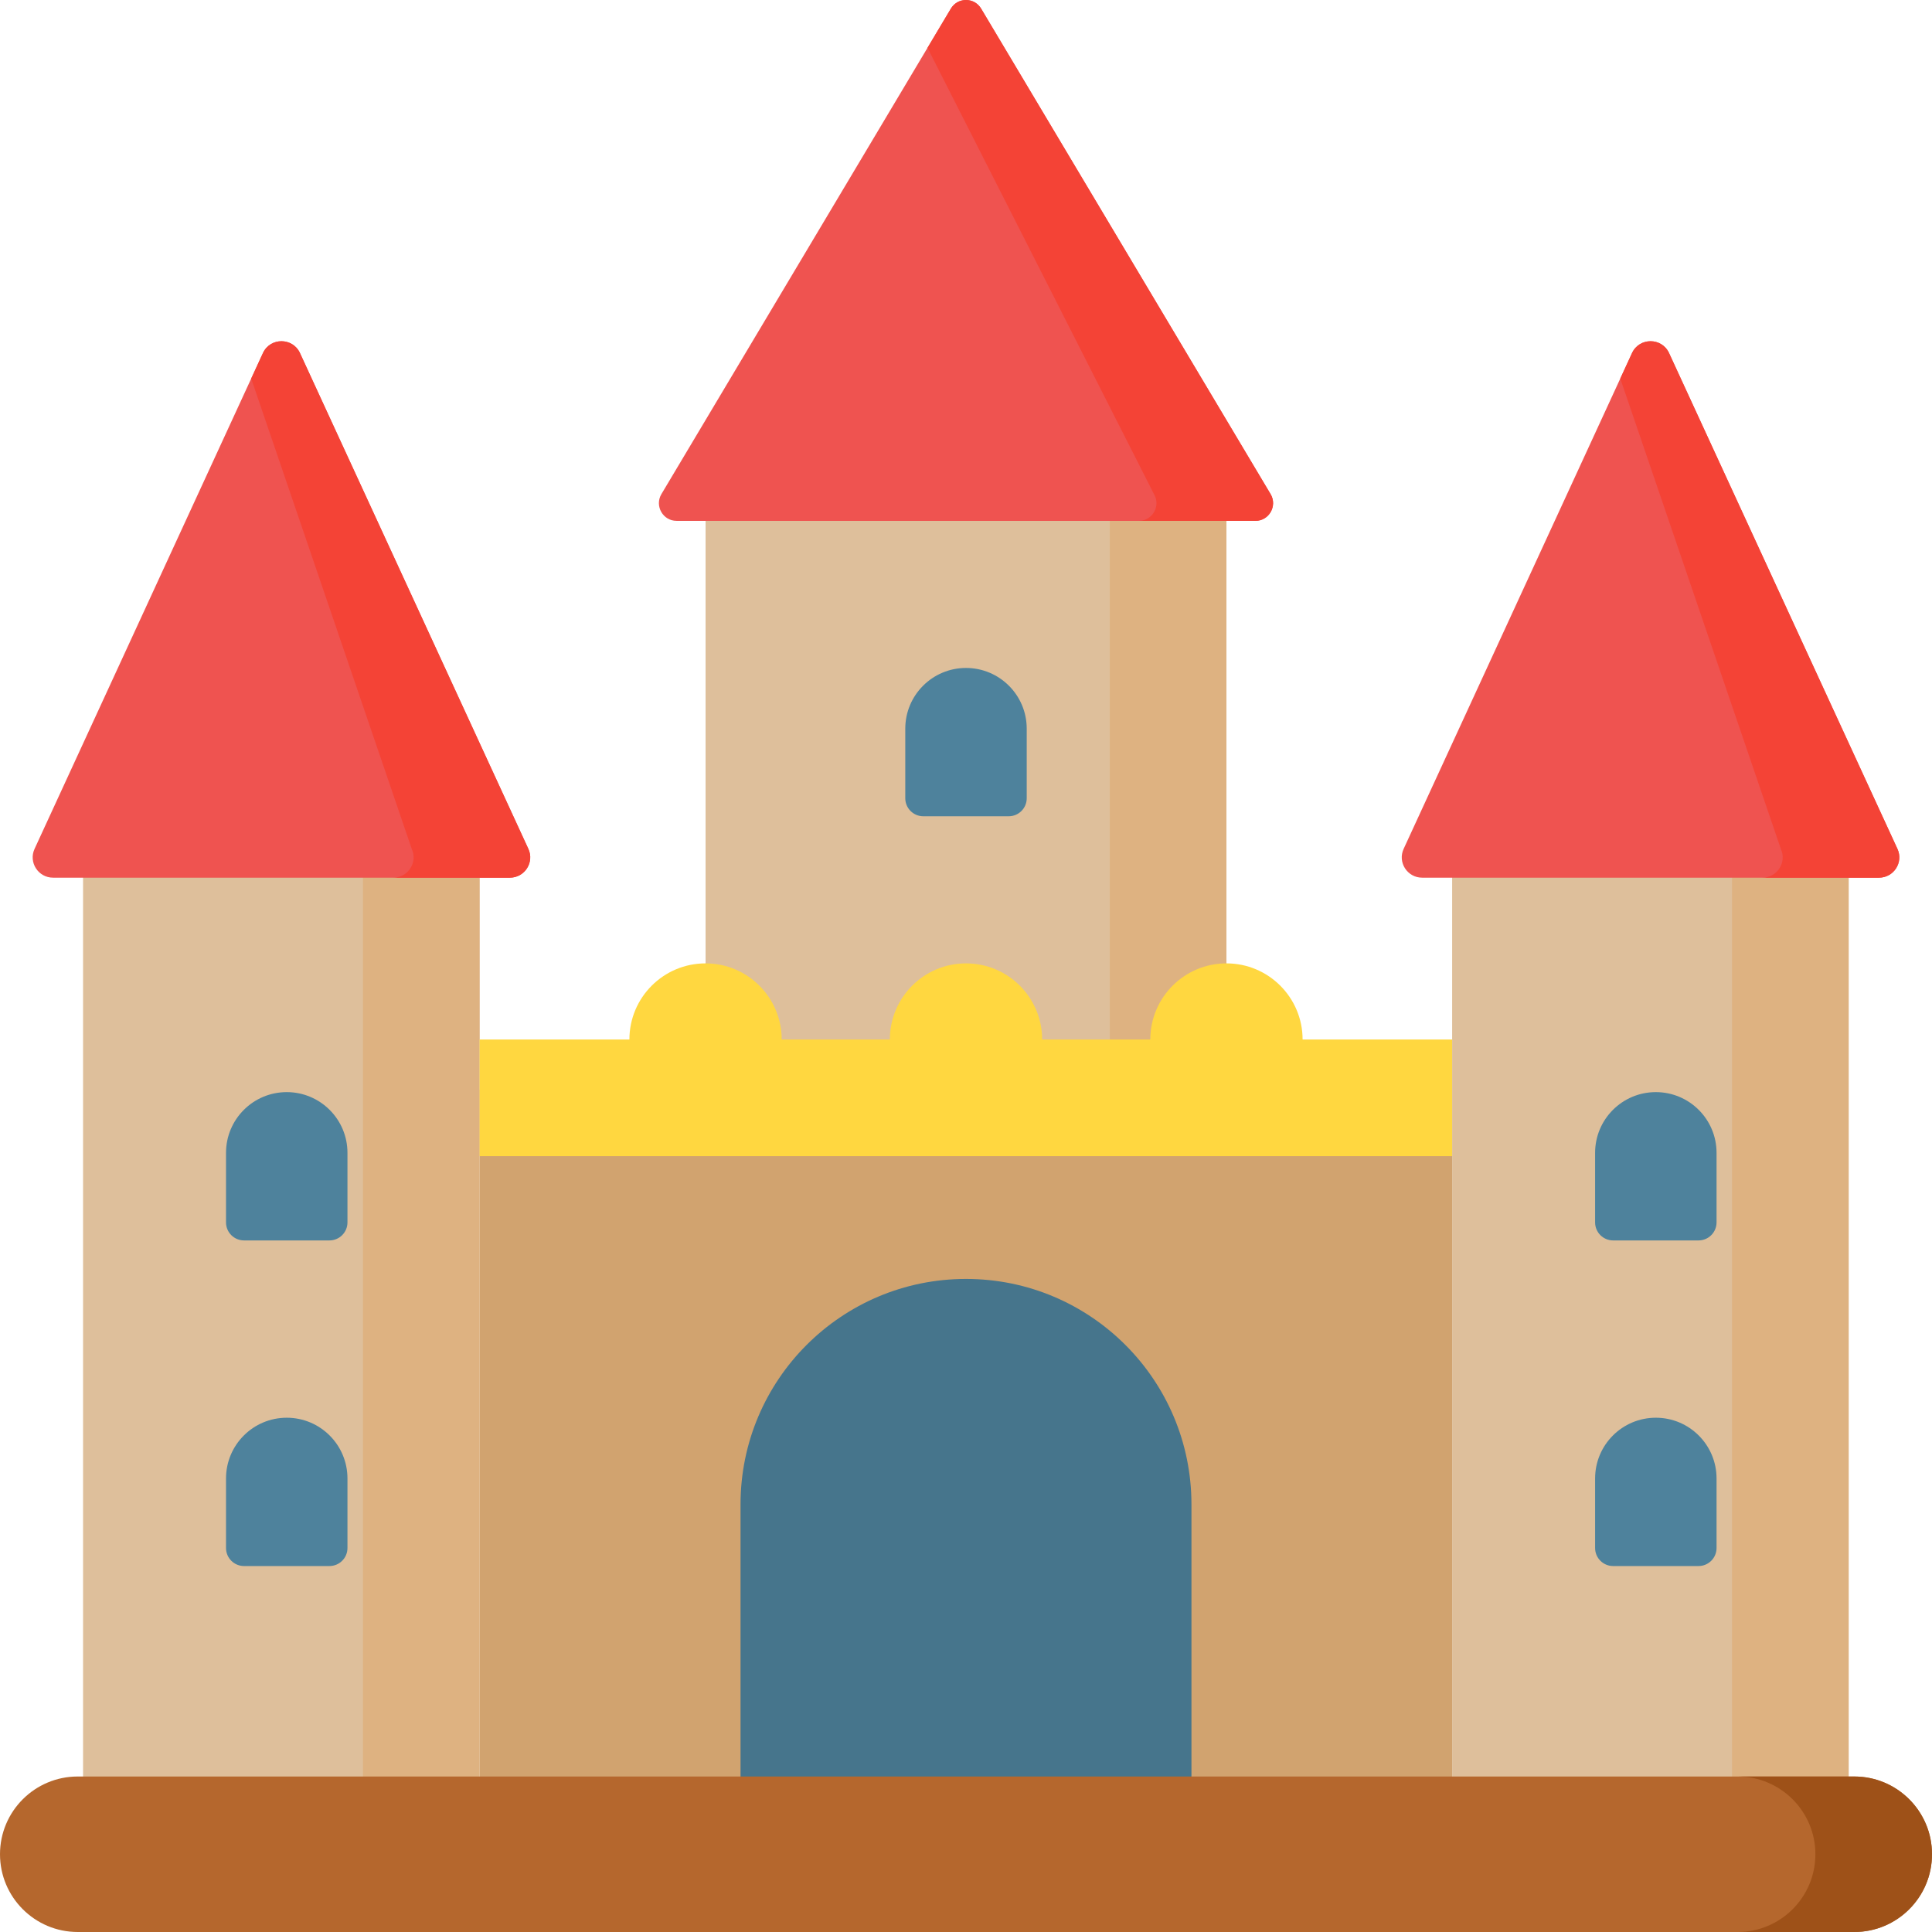
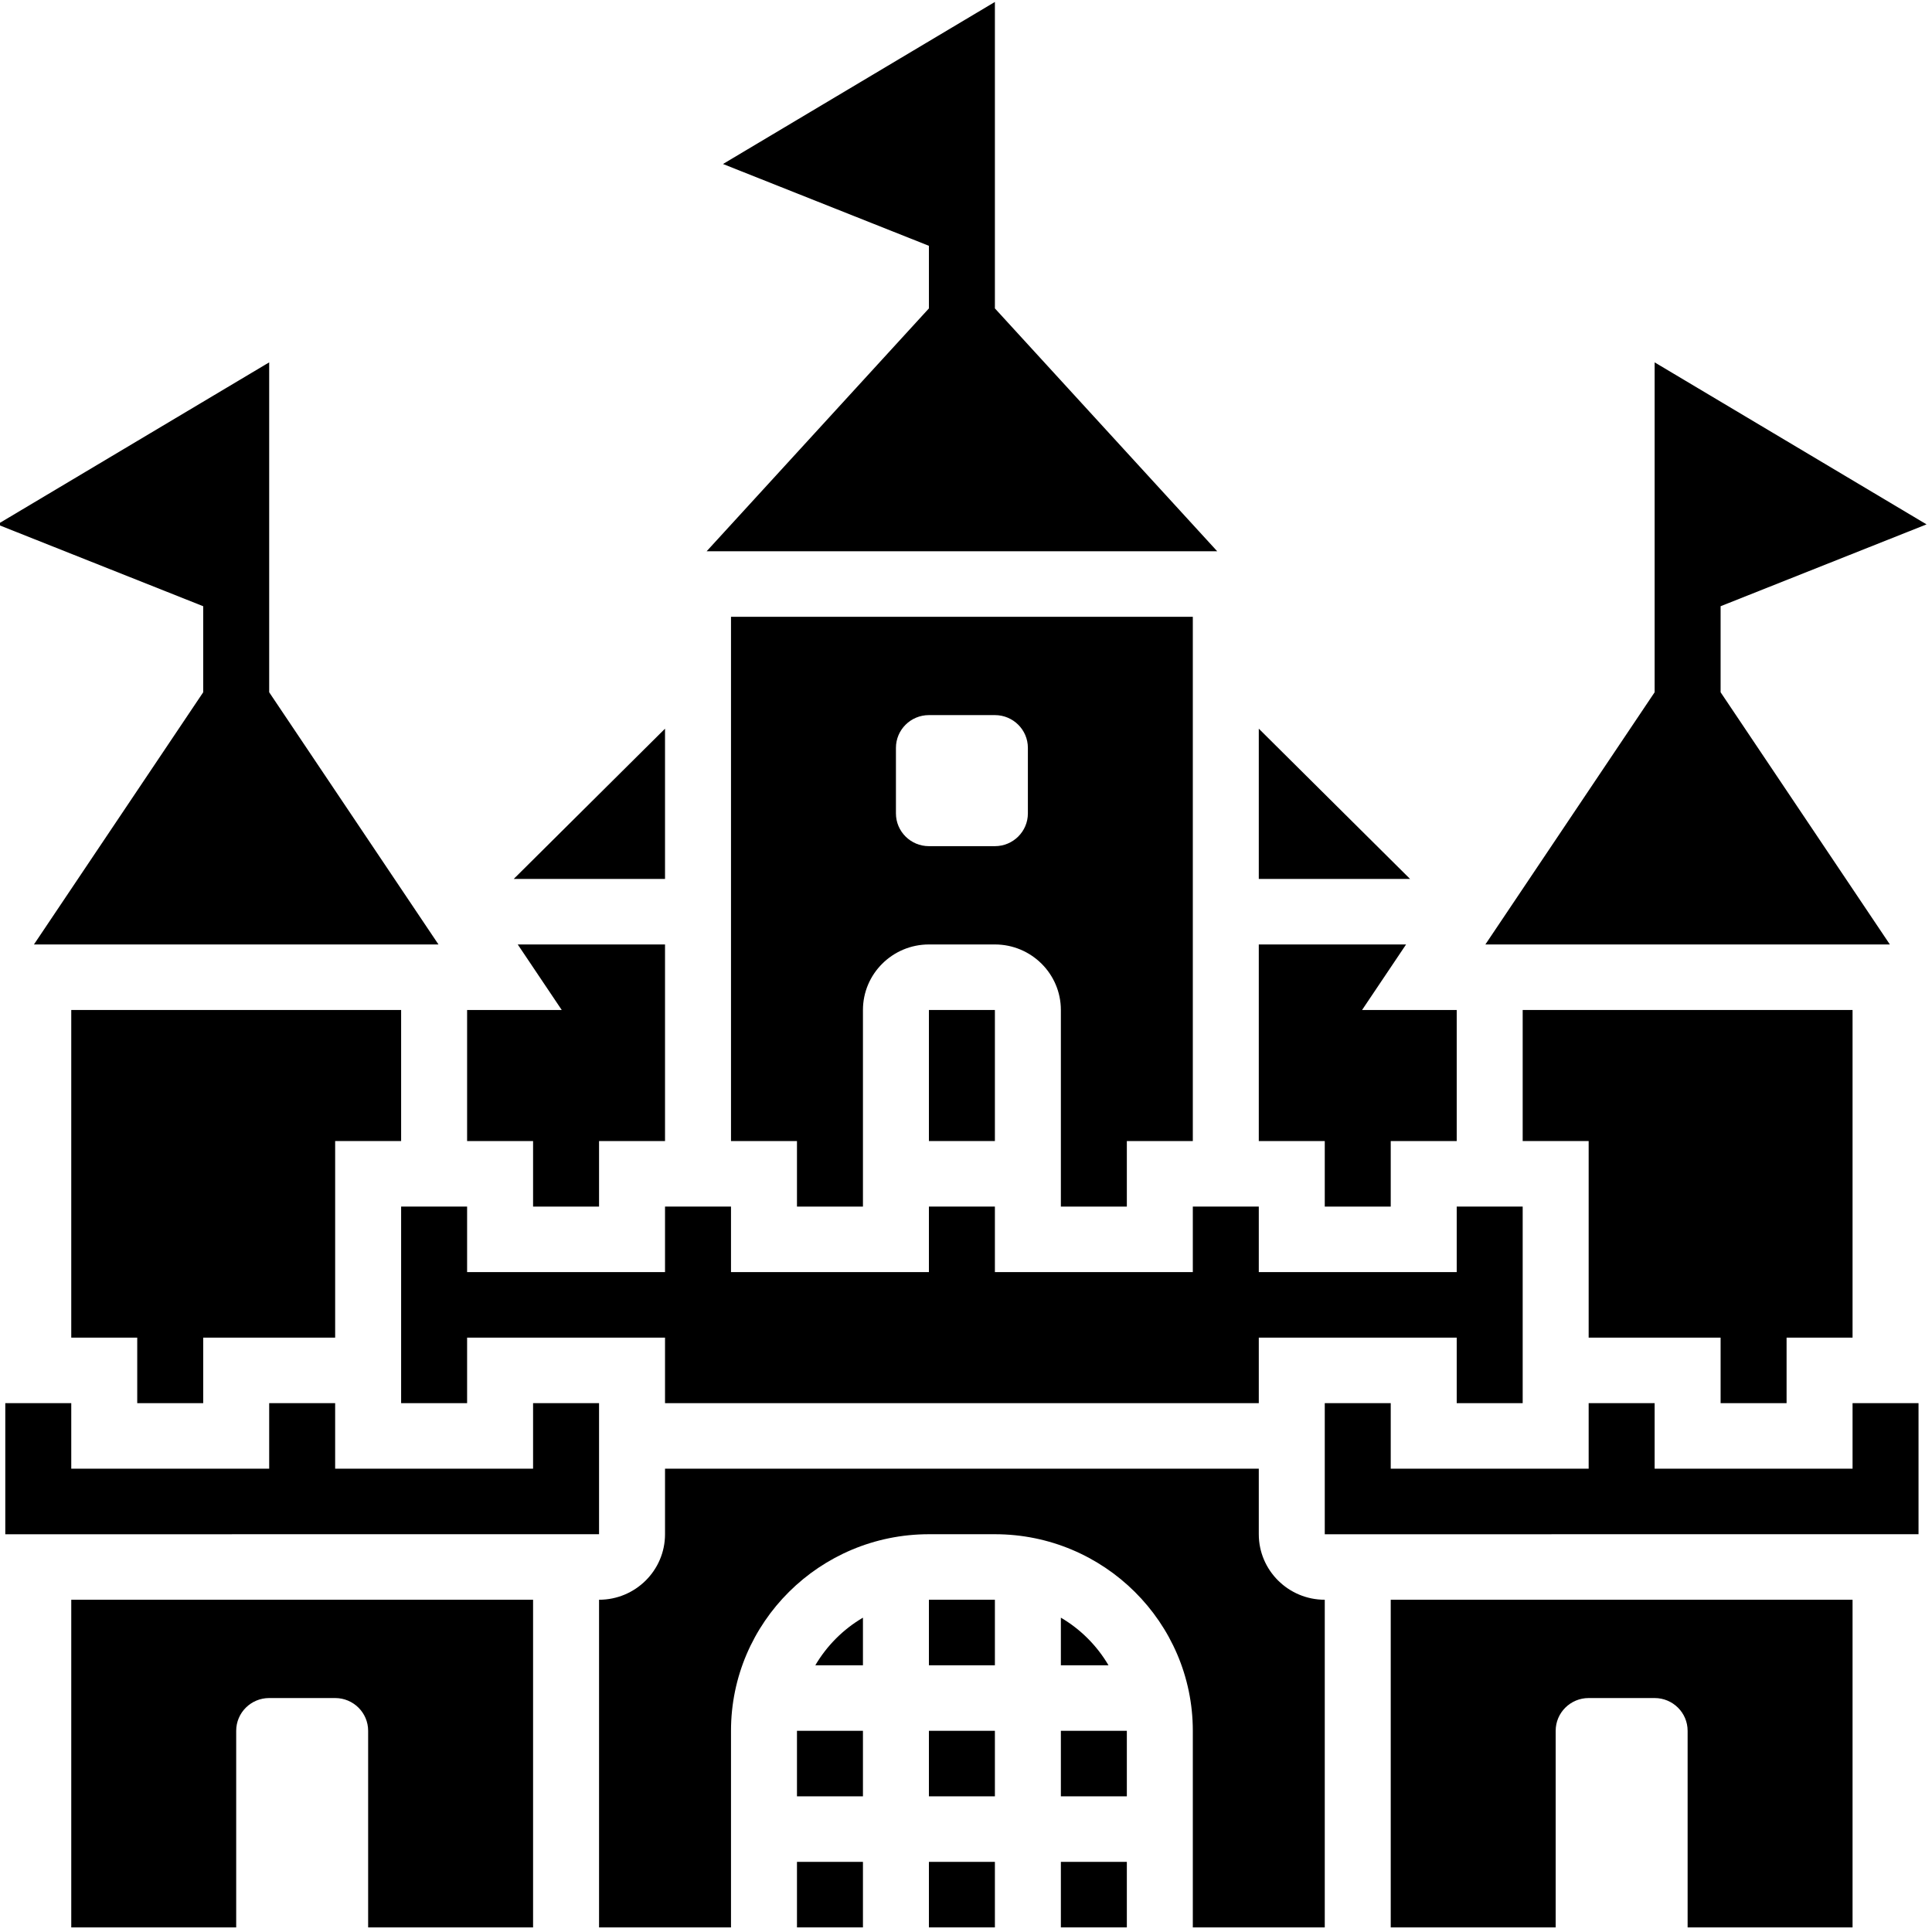
- <svg xmlns="http://www.w3.org/2000/svg" id="Capa_1" enable-background="new 0 0 512 512" height="512" viewBox="0 0 512 512" width="512">
-   <path d="m186.984 117.56h138.033v209.301h-138.033z" fill="#debf9b" />
-   <path d="m294.111 117.56h30.905v209.301h-30.905z" fill="#deb281" />
-   <path d="m267.315 216.32h-22.63c-2.638 0-4.777-2.139-4.777-4.777v-18.436c0-8.887 7.205-16.092 16.092-16.092 8.887 0 16.092 7.205 16.092 16.092v18.436c0 2.638-2.139 4.777-4.777 4.777z" fill="#4e829c" />
-   <path d="m336.714 130.931-76.705-128.649c-1.814-3.042-6.205-3.042-8.018 0l-76.705 128.649c-1.864 3.126.38 7.099 4.009 7.099h153.409c3.63 0 5.874-3.973 4.01-7.099z" fill="#ef5350" />
-   <path d="m336.714 130.931-76.705-128.649c-1.814-3.042-6.205-3.042-8.018 0l-6.194 10.388 60.012 118.261c1.864 3.126-.38 7.099-4.009 7.099h30.905c3.629 0 5.873-3.973 4.009-7.099z" fill="#f44336" />
-   <path d="m127.089 288.81h257.743v204.029h-257.743z" fill="#d1a36f" />
-   <path d="m22.011 212.732h105.078v280.106h-105.078z" fill="#debf9b" />
-   <path d="m96.184 212.732h30.905v280.106h-30.905z" fill="#deb281" />
-   <path d="m14.064 232.593h121.051c3.936 0 6.549-4.063 4.907-7.628l-60.526-131.4c-1.926-4.182-7.888-4.182-9.814 0l-60.526 131.4c-1.642 3.565.972 7.628 4.908 7.628z" fill="#ef5350" />
-   <path d="m140.022 224.965-60.526-131.401c-1.926-4.182-7.888-4.182-9.814 0l-3.112 6.757 42.547 124.644c1.642 3.565-.971 7.628-4.907 7.628h30.905c3.936 0 6.549-4.063 4.907-7.628z" fill="#f44336" />
-   <path d="m87.304 415.018h-22.63c-2.638 0-4.777-2.139-4.777-4.777v-18.436c0-8.887 7.205-16.092 16.092-16.092 8.887 0 16.092 7.205 16.092 16.092v18.436c0 2.638-2.138 4.777-4.777 4.777z" fill="#4e829c" />
-   <path d="m384.832 212.732h105.078v280.106h-105.078z" fill="#debf9b" />
-   <path d="m459.005 212.732h30.905v280.106h-30.905z" fill="#deb281" />
-   <path d="m376.885 232.593h121.051c3.936 0 6.549-4.063 4.907-7.628l-60.526-131.4c-1.926-4.182-7.888-4.182-9.814 0l-60.526 131.4c-1.641 3.565.972 7.628 4.908 7.628z" fill="#ef5350" />
-   <path d="m502.844 224.965-60.526-131.401c-1.926-4.182-7.888-4.182-9.814 0l-3.112 6.757 42.547 124.644c1.642 3.565-.971 7.628-4.907 7.628h30.905c3.935 0 6.549-4.063 4.907-7.628z" fill="#f44336" />
-   <g fill="#4e829c">
-     <path d="m450.126 415.018h-22.63c-2.638 0-4.777-2.139-4.777-4.777v-18.436c0-8.887 7.205-16.092 16.092-16.092 8.887 0 16.092 7.205 16.092 16.092v18.436c0 2.638-2.139 4.777-4.777 4.777z" />
-     <path d="m87.304 328.727h-22.63c-2.638 0-4.777-2.139-4.777-4.777v-18.436c0-8.887 7.205-16.092 16.092-16.092 8.887 0 16.092 7.205 16.092 16.092v18.436c0 2.638-2.138 4.777-4.777 4.777z" />
-     <path d="m450.126 328.727h-22.63c-2.638 0-4.777-2.139-4.777-4.777v-18.436c0-8.887 7.205-16.092 16.092-16.092 8.887 0 16.092 7.205 16.092 16.092v18.436c0 2.638-2.139 4.777-4.777 4.777z" />
+ <svg xmlns="http://www.w3.org/2000/svg" id="_x33_0" enable-background="new 0 0 64 64" height="512" viewBox="0 0 64 64" width="512" version="1.1">
+   <defs id="defs59" />
+   <g id="g54" transform="matrix(1.092736,0,0,1.085372,-3.103129,-2.360212)">
+     <path d="M 9,23.303 3.869,31 H 16.132 L 11,23.303 V 13.234 L 2.757,18.18 9,20.677 Z" id="path2" />
+     <path d="m 19,39 h 2 v -2 h 2 v -6 h -4.465 l 1.334,2 H 17 v 4 h 2 z" id="path4" />
+     <path d="m 15,39 v 4 1 1 h 2 v -2 h 6 v 2 h 18 v -2 h 6 v 2 h 2 v -1 -1 -4 h -2 v 2 h -6 v -2 h -2 v 2 h -6 v -2 h -2 v 2 h -6 v -2 h -2 v 2 h -6 v -2 z" id="path6" />
+     <path d="m 9,45 v -2 h 4 v -6 h 2 V 33 H 5 v 10 h 2 v 2 z" id="path8" />
+     <path d="M 23,24.414 18.414,29 H 23 Z" id="path10" />
+     <path d="m 21,45 h -2 v 2 h -6 v -2 h -2 v 2 H 5 V 45 H 3 v 4.001 L 21,49 Z" id="path12" />
+     <path d="M 41,24.414 V 29 h 4.586 z" id="path14" />
+     <path d="m 57,45 v -2 h 2 V 33 H 49 v 4 h 2 v 6 h 4 v 2 z" id="path16" />
+     <path d="m 43,39 h 2 v -2 h 2 v -4 h -2.869 l 1.334,-2 H 41 v 6 h 2 z" id="path18" />
+     <path d="m 35,38 v 1 h 2 v -2 h 2 V 21 H 25 v 16 h 2 v 2 h 2 v -1 -1 -4 c 0,-1.103 0.897,-2 2,-2 h 2 c 1.103,0 2,0.897 2,2 v 4 z M 34,27 c 0,0.552 -0.448,1 -1,1 h -2 c -0.552,0 -1,-0.448 -1,-1 v -2 c 0,-0.552 0.448,-1 1,-1 h 2 c 0.552,0 1,0.448 1,1 z" id="path20" />
+     <path d="M 24.261,19 H 39.74 L 33,11.587 V 2.234 L 24.757,7.18 31,9.677 v 1.91 z" id="path22" />
+     <path d="m 31,33 h 2 v 4 h -2 z" id="path24" />
+     <path d="M 60.131,31 55,23.303 V 20.677 L 61.243,18.179 53,13.234 V 23.303 L 47.869,31 Z" id="path26" />
+     <path d="M 35,51.547 V 53 h 1.444 C 36.094,52.401 35.596,51.898 35,51.547 Z" id="path28" />
+     <path d="m 31,51 h 2 v 2 h -2 z" id="path30" />
+     <path d="m 35,59 h 2 v 2 h -2 z" id="path32" />
+     <path d="m 35,55 h 2 v 2 h -2 z" id="path34" />
+     <path d="M 41,49 V 47 H 23 v 2 c 0,1.103 -0.897,2 -2,2 v 10 h 4 v -6 c 0,-3.309 2.691,-6 6,-6 h 2 c 3.309,0 6,2.691 6,6 v 6 h 4 V 51 c -1.103,0 -2,-0.897 -2,-2 z" id="path36" />
+     <path d="m 45,61 h 5 v -6 c 0,-0.552 0.448,-1 1,-1 h 2 c 0.552,0 1,0.448 1,1 v 6 h 5 V 51 H 45 Z" id="path38" />
+     <path d="m 59,47 h -6 v -2 h -2 v 2 h -6 v -2 h -2 v 4.001 L 61,49 v -4 h -2 z" id="path40" />
+     <path d="m 27,59 h 2 v 2 h -2 z" id="path42" />
+     <path d="m 31,55 h 2 v 2 h -2 z" id="path44" />
+     <path d="m 27,55 h 2 v 2 h -2 z" id="path46" />
+     <path d="m 5,61 h 5 v -6 c 0,-0.552 0.448,-1 1,-1 h 2 c 0.552,0 1,0.448 1,1 v 6 h 5 V 51 H 5 Z" id="path48" />
+     <path d="M 27.556,53 H 29 V 51.547 C 28.404,51.898 27.906,52.401 27.556,53 Z" id="path50" />
+     <path d="m 31,59 h 2 v 2 h -2 z" id="path52" />
  </g>
-   <path d="m345.202 275.485c0-11.145-9.035-20.18-20.18-20.18s-20.18 9.035-20.18 20.18h-28.662c0-11.145-9.035-20.18-20.18-20.18s-20.18 9.035-20.18 20.18h-28.662c0-11.145-9.035-20.18-20.18-20.18s-20.18 9.035-20.18 20.18h-39.709v30.905h257.743v-30.905z" fill="#ffd740" />
-   <path d="m315.75 492.839h-119.501v-94.159c0-32.999 26.751-59.75 59.75-59.75 32.999 0 59.75 26.751 59.75 59.75v94.159z" fill="#46758c" />
-   <path d="m491.396 512h-470.792c-11.379 0-20.604-9.225-20.604-20.604 0-11.379 9.225-20.604 20.604-20.604h470.793c11.379 0 20.604 9.225 20.604 20.604-.001 11.379-9.226 20.604-20.605 20.604z" fill="#b5672d" />
-   <path d="m491.396 470.793h-30.905c11.379 0 20.604 9.225 20.604 20.604 0 11.379-9.225 20.604-20.604 20.604h30.905c11.379 0 20.604-9.225 20.604-20.604 0-11.38-9.225-20.604-20.604-20.604z" fill="#9e5118" />
</svg>
